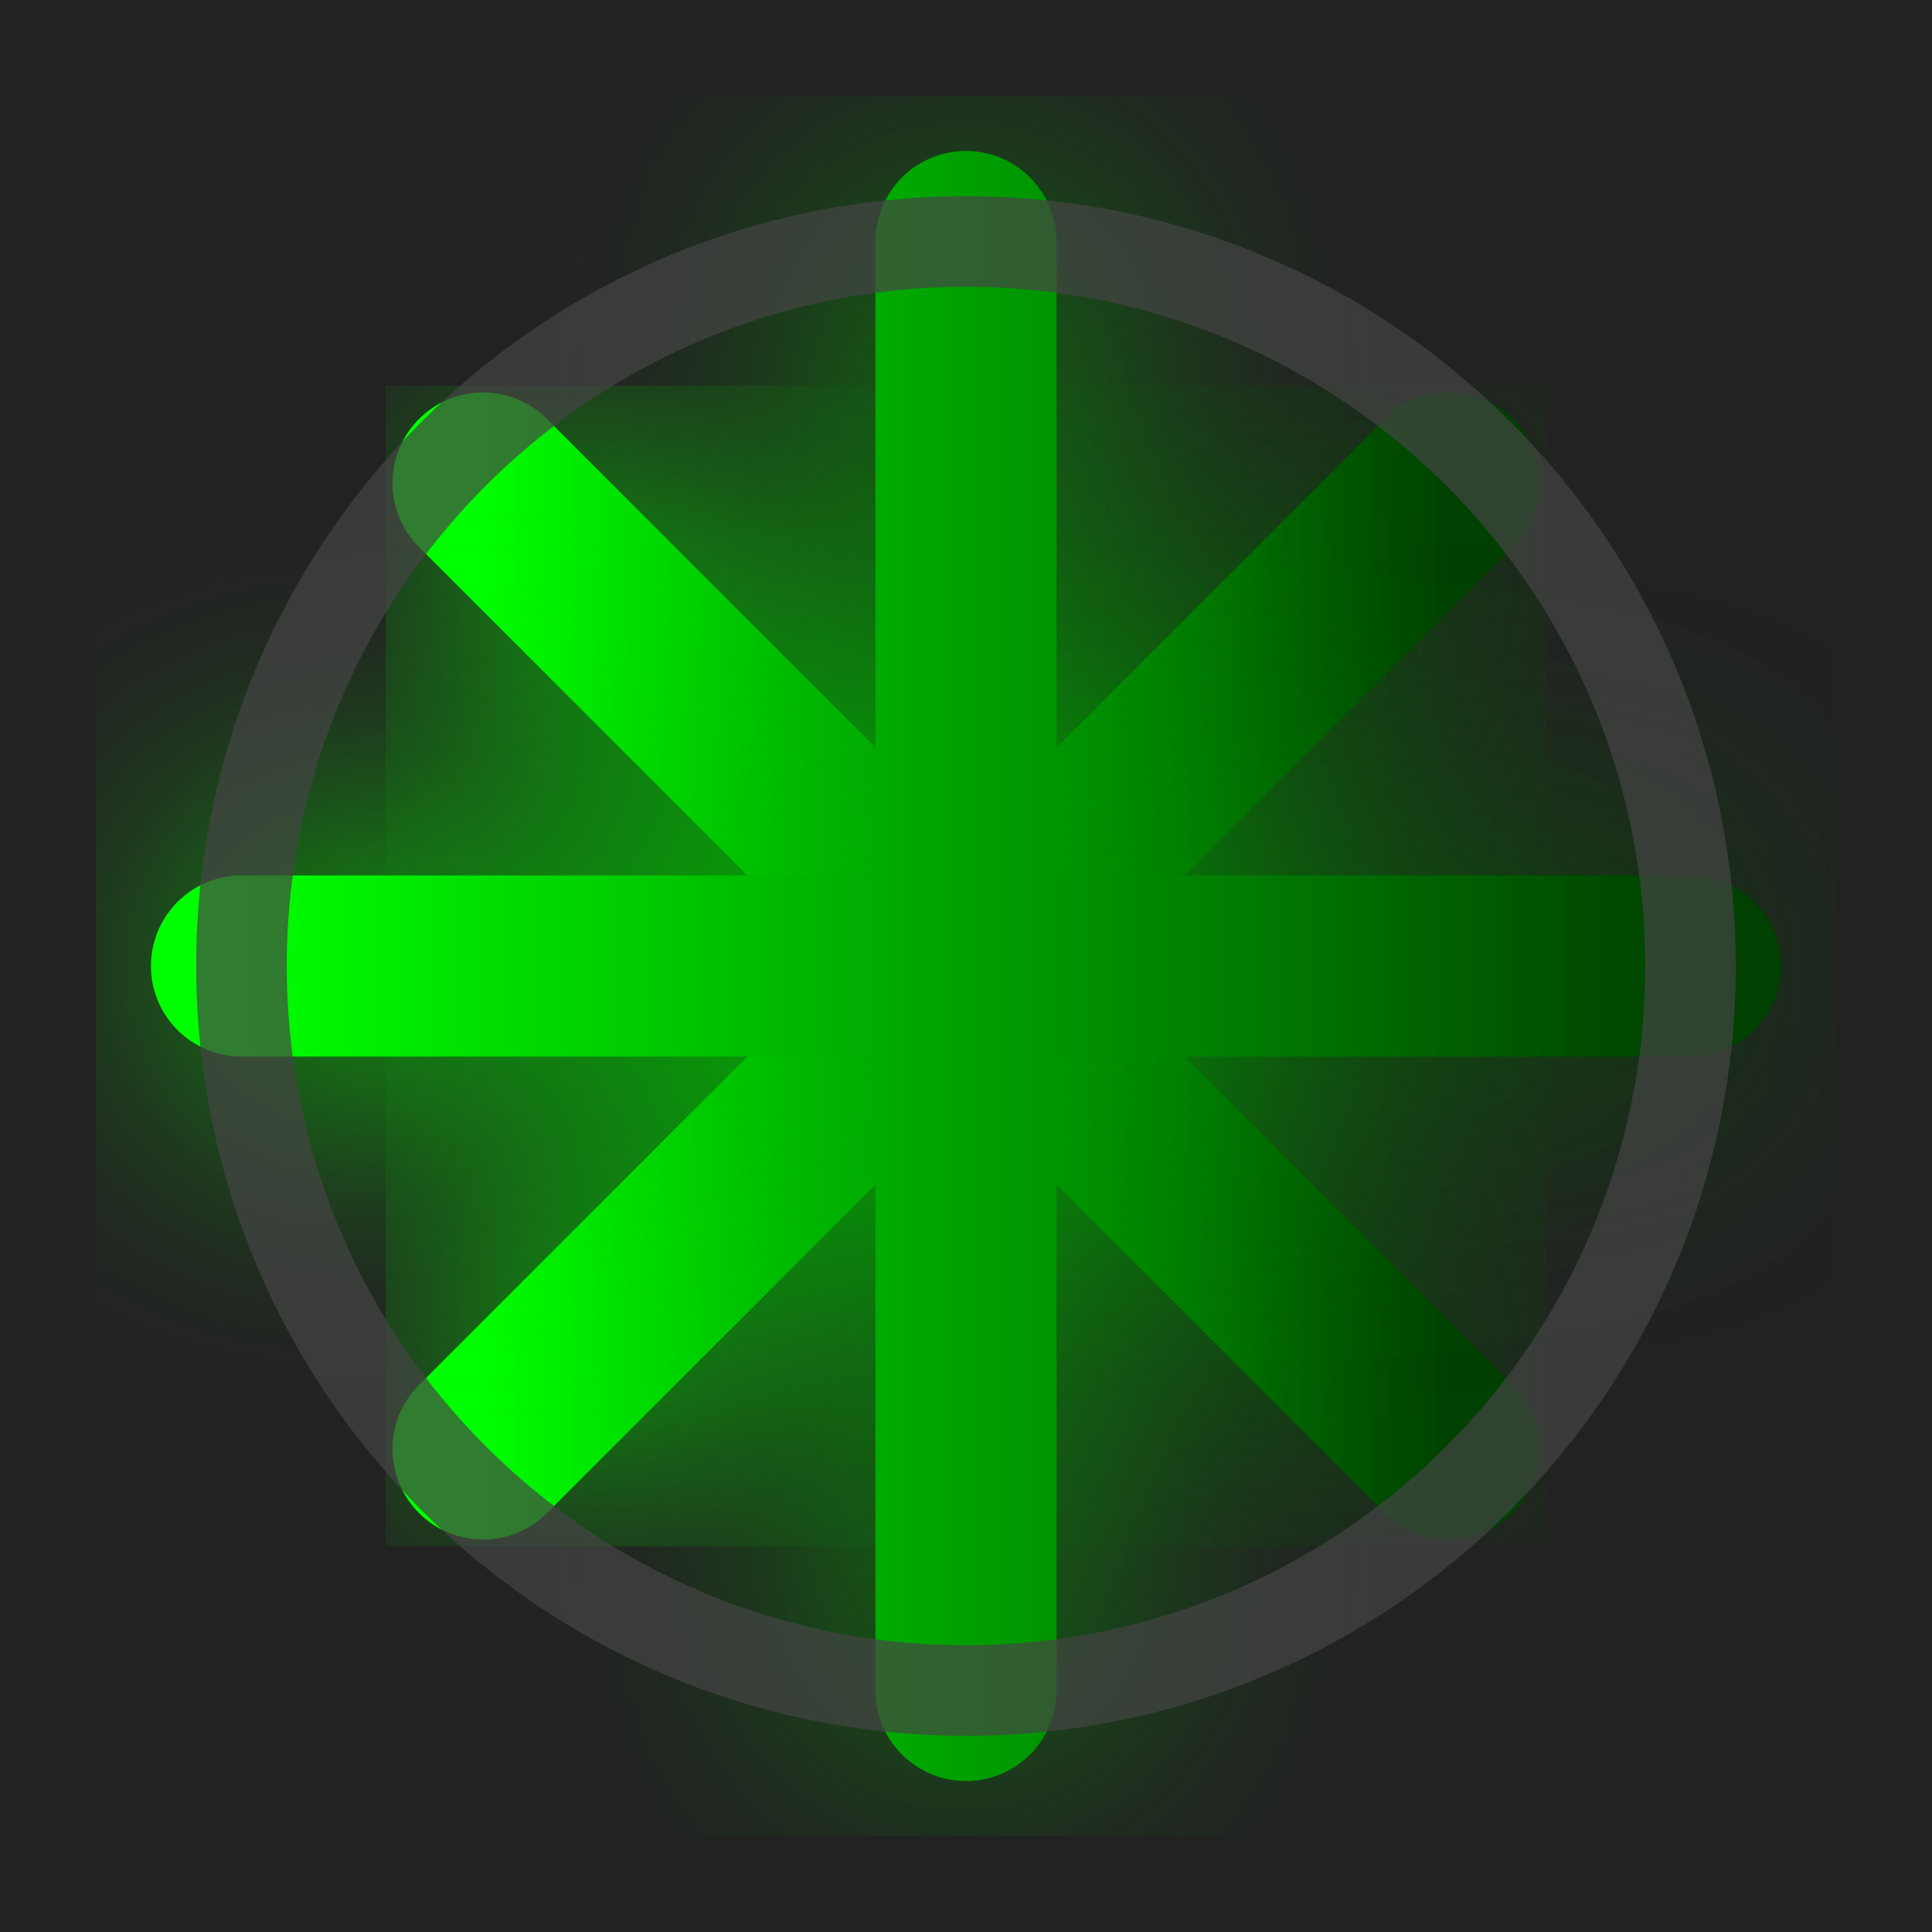
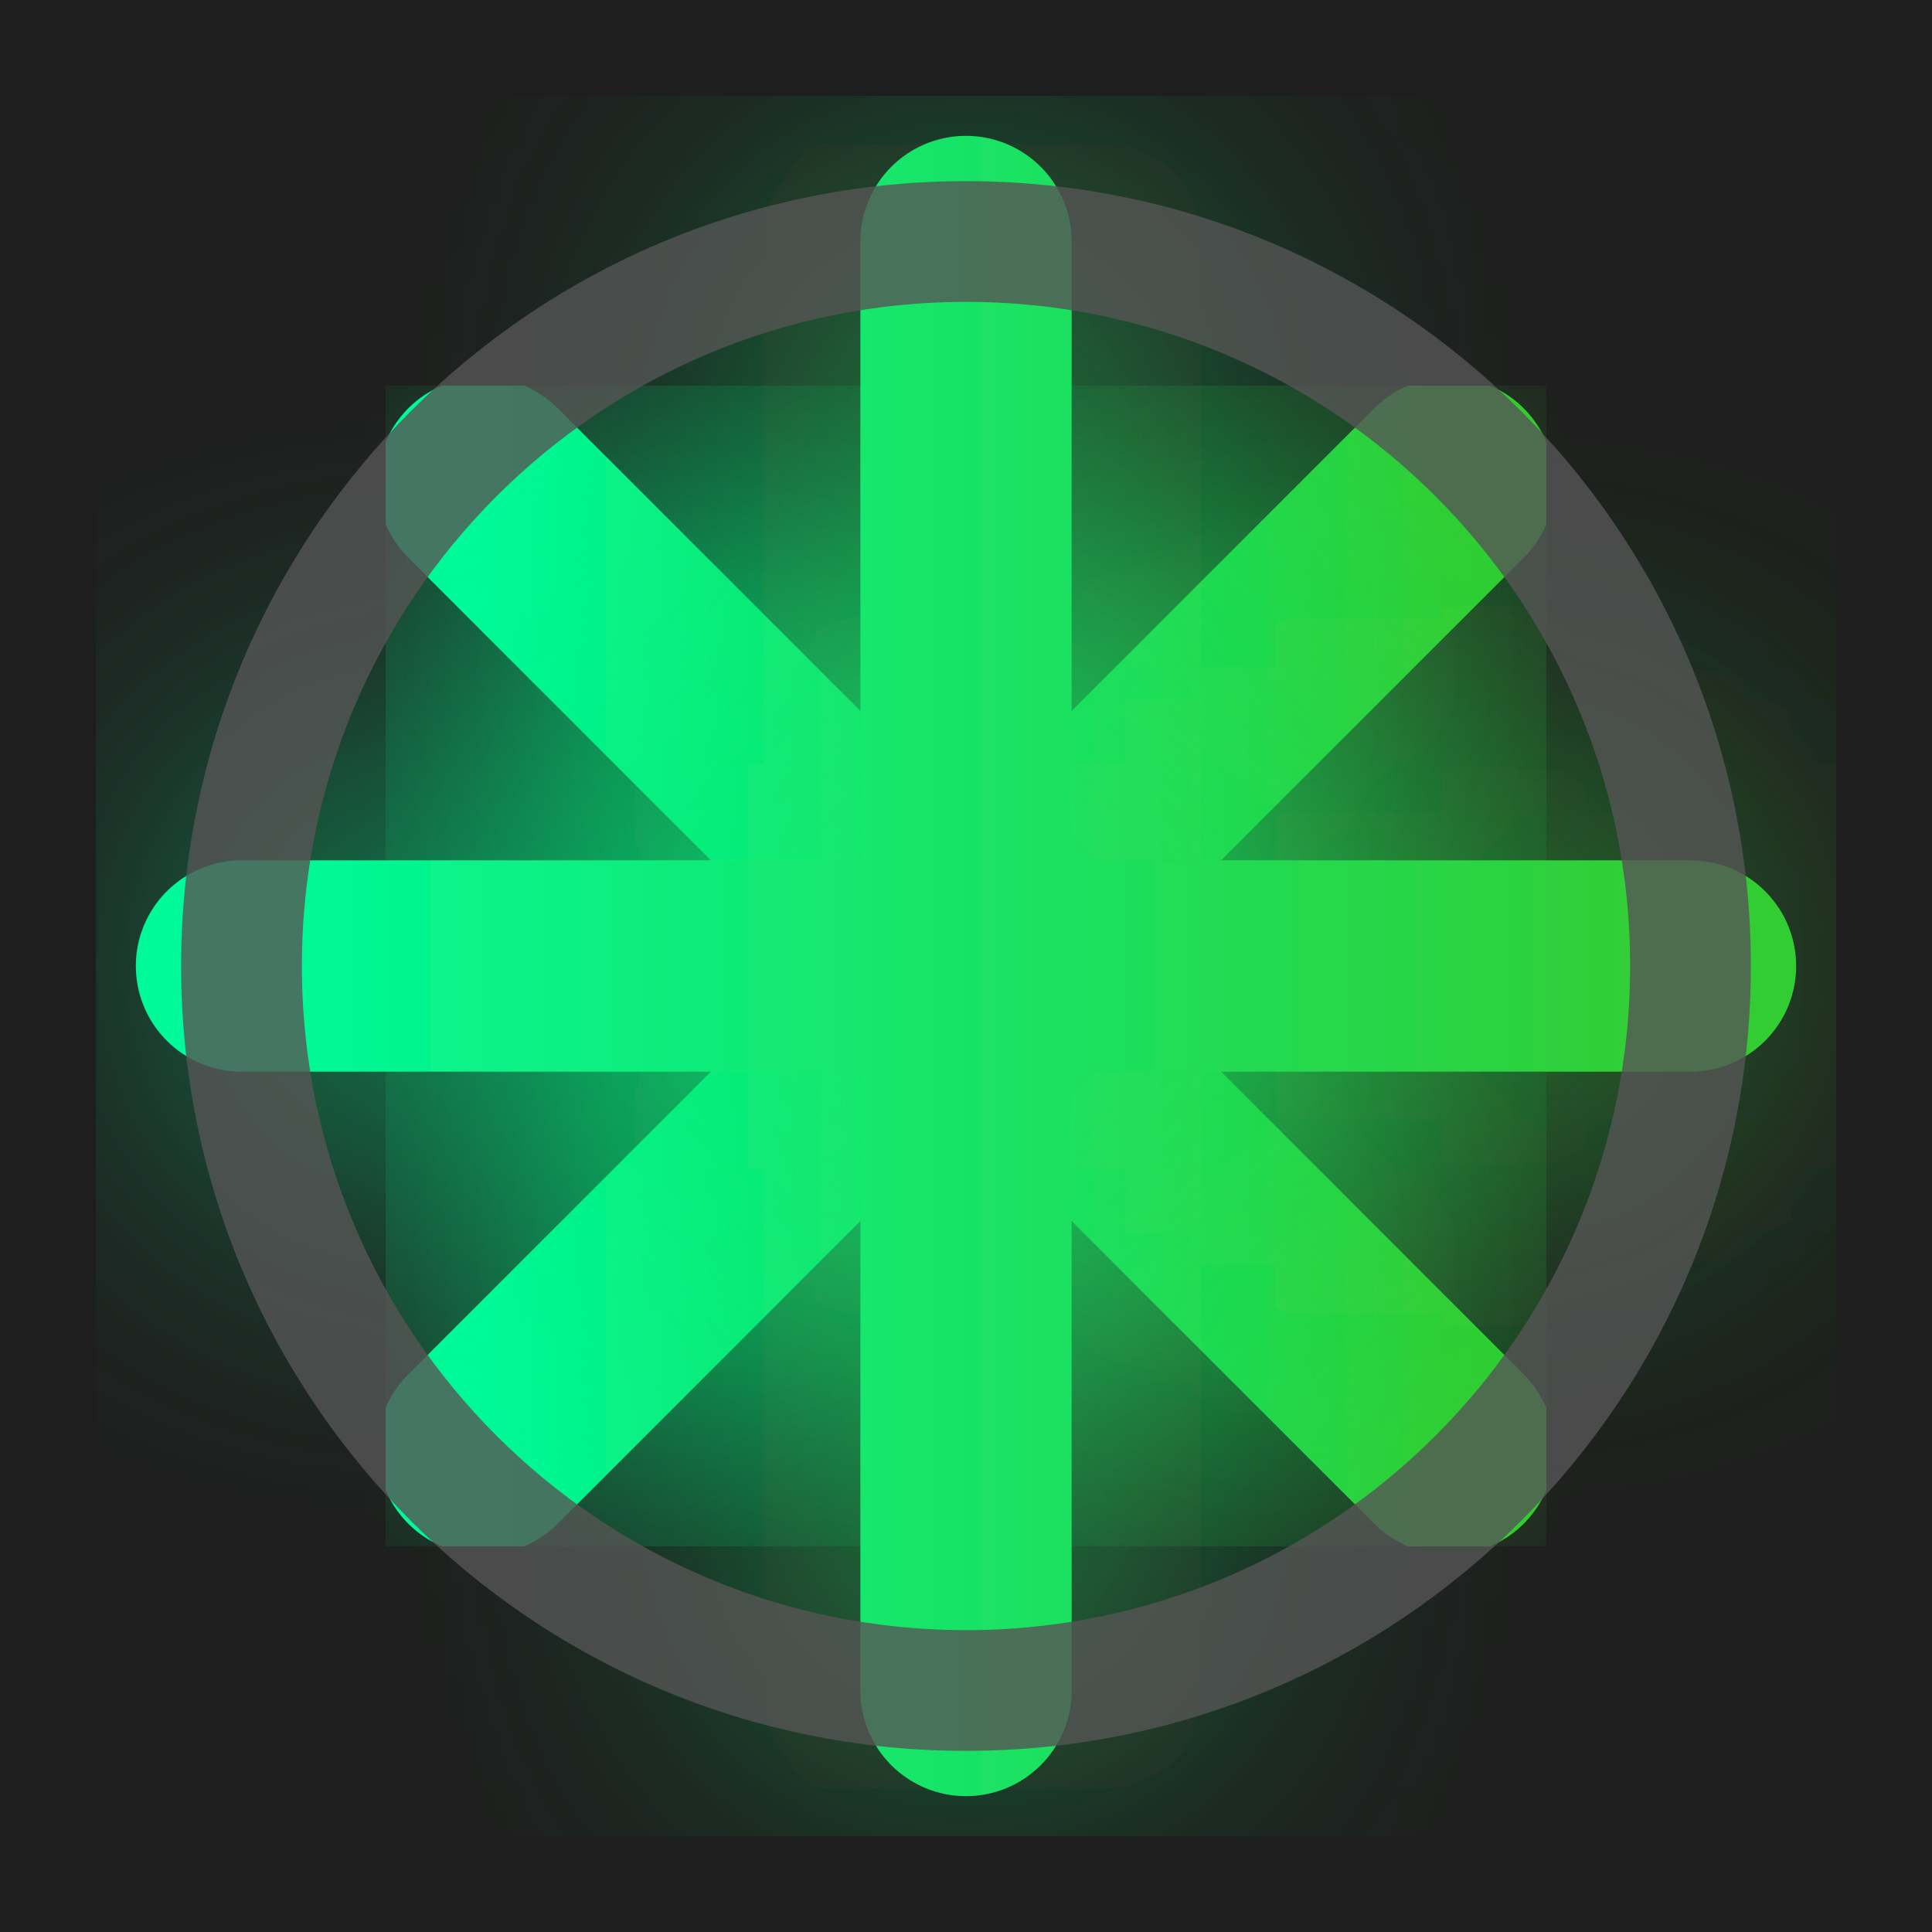
<svg xmlns="http://www.w3.org/2000/svg" width="64" height="64" viewBox="0 0 64 64">
  <defs>
-     <linearGradient id="gradient" x1="0%" y1="0%" x2="100%" y2="0%">
-       <stop offset="0%" stop-color="#00FF00" />
-       <stop offset="100%" stop-color="#004000" />
+     <linearGradient id="hackerGradient" x1="0%" y1="0%" x2="100%" y2="0%">
+       <stop offset="0%" stop-color="#00FA9A" />
+       <stop offset="100%" stop-color="#32CD32" />
    </linearGradient>
-     <filter id="glow">
-       <feGaussianBlur stdDeviation="5" result="coloredBlur" />
+     <filter id="hackerGlow">
+       <feGaussianBlur stdDeviation="7" result="coloredBlur" />
      <feMerge>
        <feMergeNode in="coloredBlur" />
        <feMergeNode in="SourceGraphic" />
      </feMerge>
    </filter>
  </defs>
-   <rect x="0" y="0" width="64" height="64" fill="#222" />
-   <path d="M16 16 L48 48 M48 16 L16 48" stroke="url(#gradient)" stroke-width="6" stroke-linecap="round" filter="url(#glow)" />
-   <path d="M32 8 L32 56 M8 32 L56 32" stroke="url(#gradient)" stroke-width="6" stroke-linecap="round" filter="url(#glow)" />
-   <circle cx="32" cy="32" r="24" fill="none" stroke="#444" stroke-width="3" opacity="0.7" />
+   <rect x="0" y="0" width="64" height="64" fill="#1E1E1E" />
+   <path d="M16 16 L48 48 M48 16 L16 48" stroke="url(#hackerGradient)" stroke-width="7" stroke-linecap="round" filter="url(#hackerGlow)" />
+   <path d="M32 8 L32 56 M8 32 L56 32" stroke="url(#hackerGradient)" stroke-width="7" stroke-linecap="round" filter="url(#hackerGlow)" />
+   <circle cx="32" cy="32" r="24" fill="none" stroke="#555" stroke-width="4" opacity="0.8" />
</svg>
